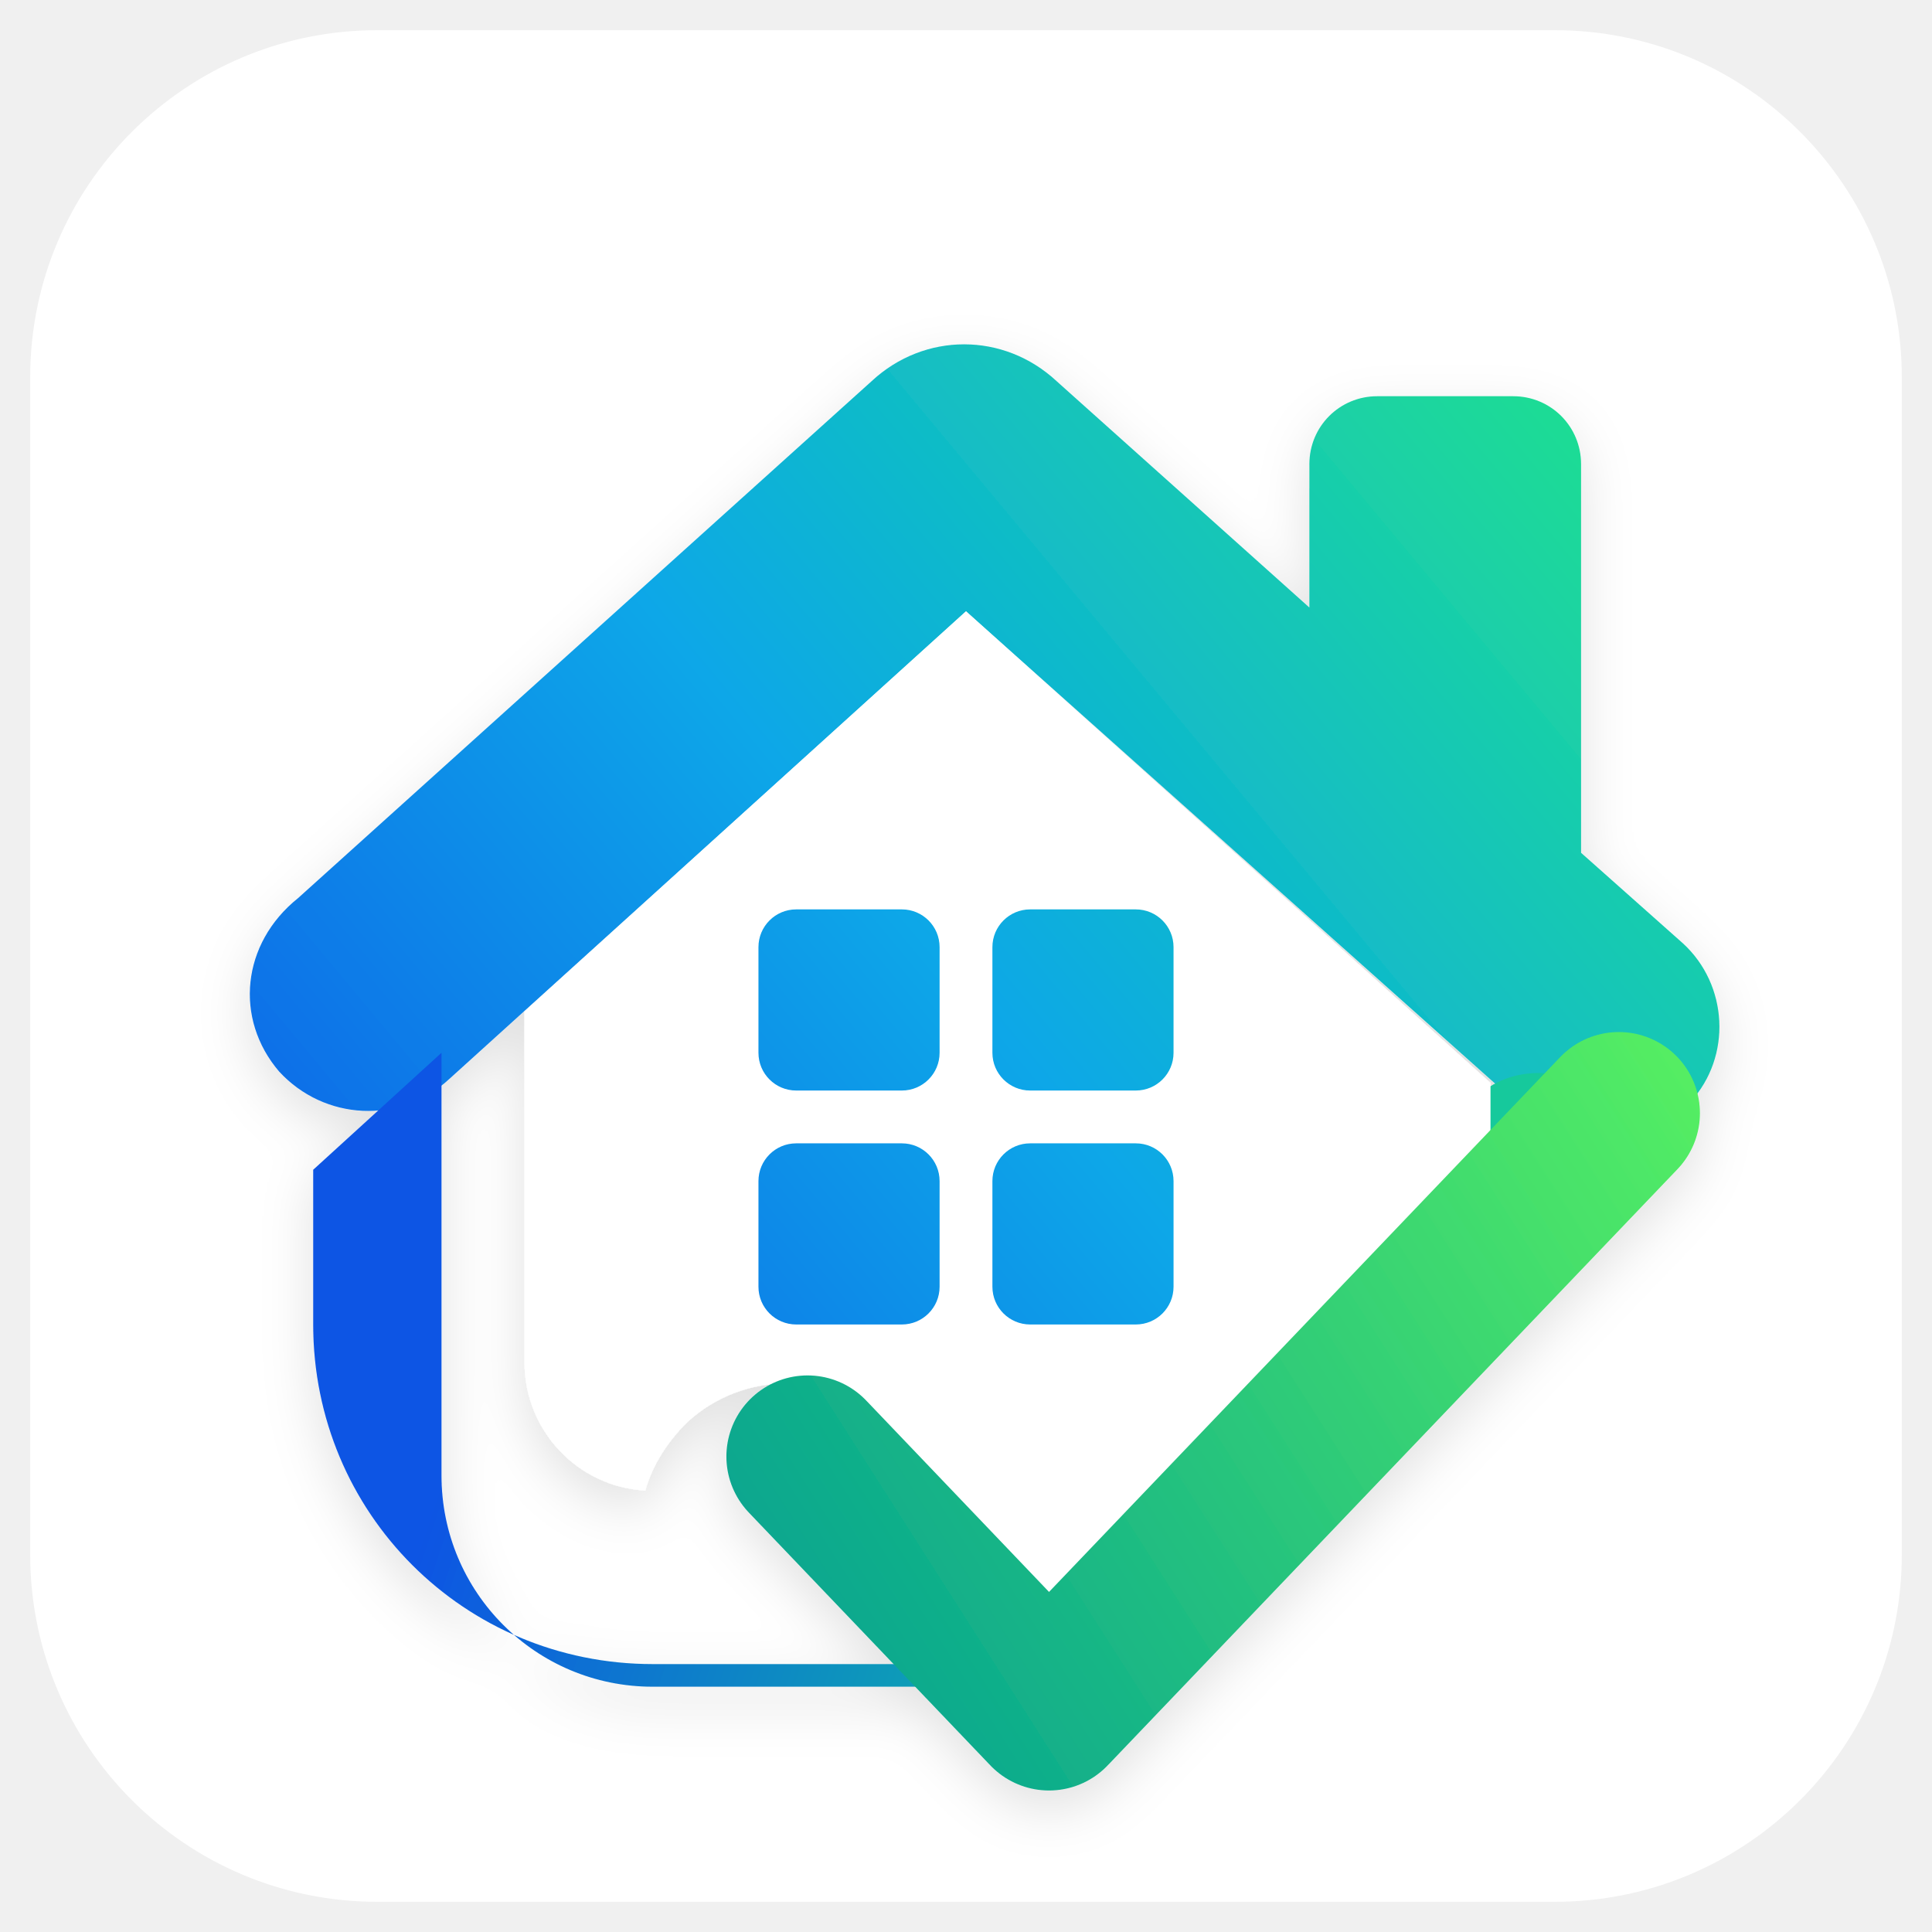
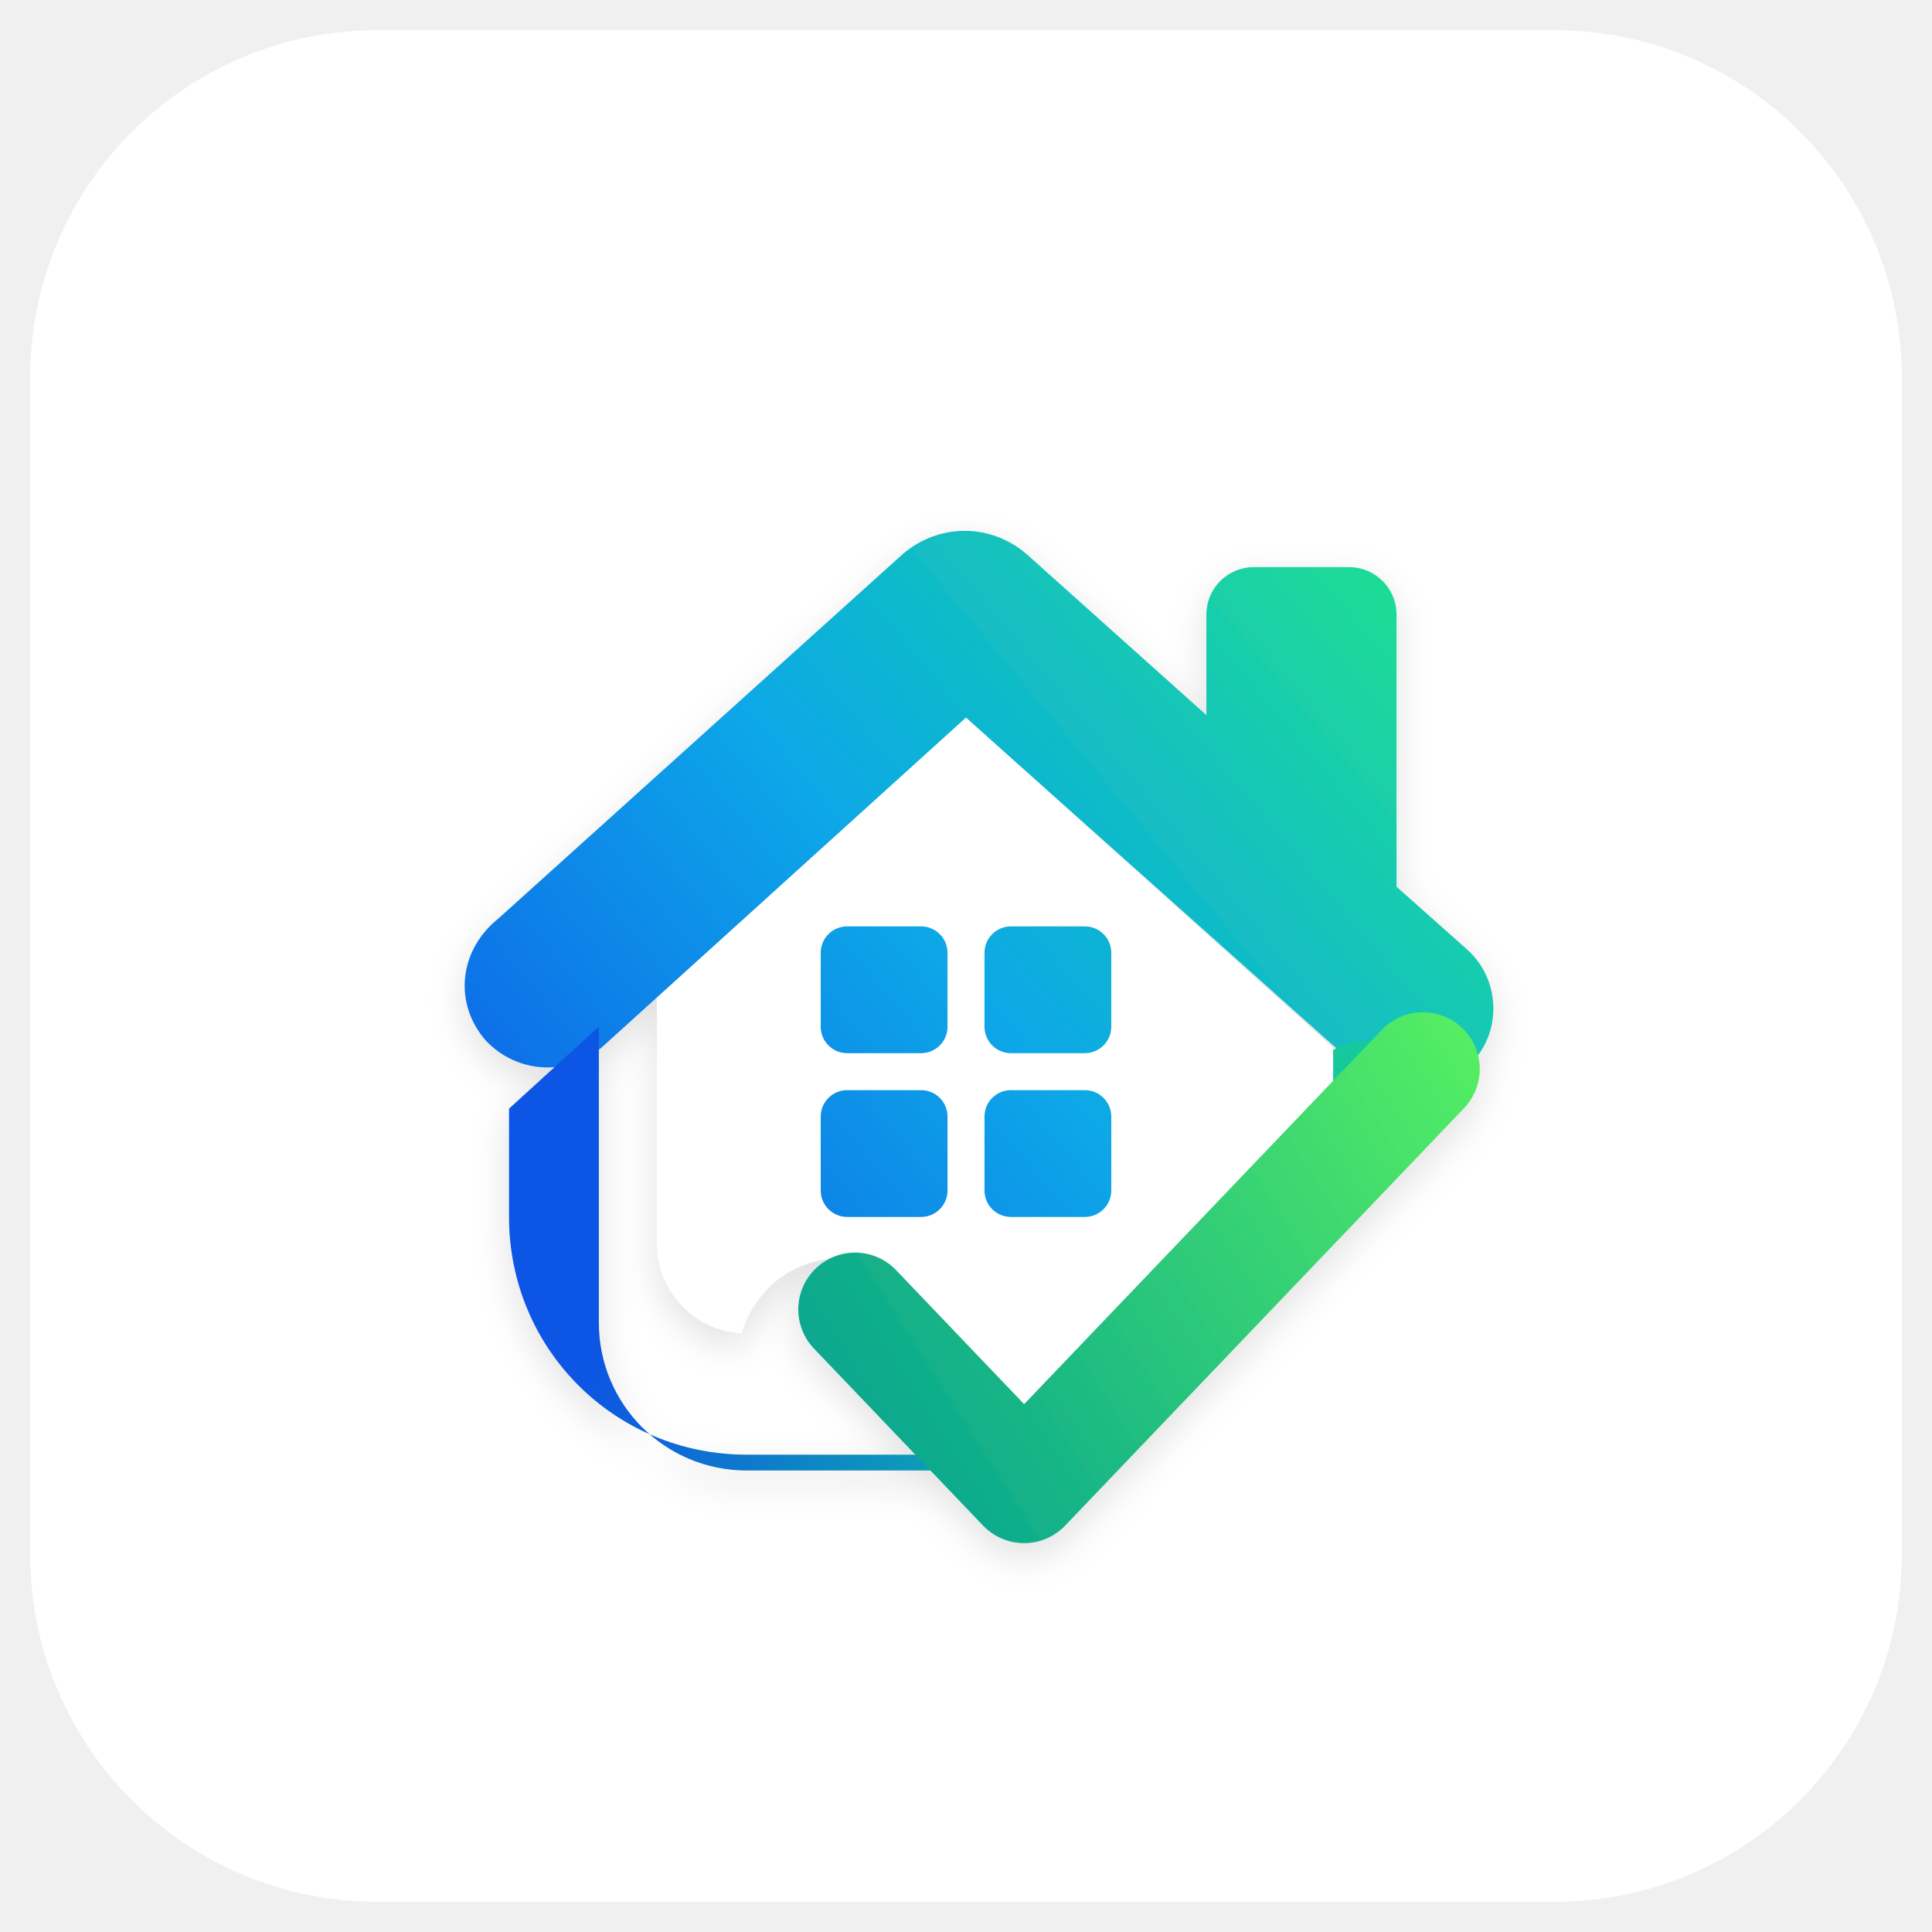
<svg xmlns="http://www.w3.org/2000/svg" viewBox="0 0 512 512">
  <defs>
    <linearGradient id="roof" x1="70" y1="390" x2="430" y2="90" gradientUnits="userSpaceOnUse">
      <stop stop-color="#0757E8" />
      <stop offset=".48" stop-color="#08A7E8" />
      <stop offset="1" stop-color="#22E28B" />
    </linearGradient>
    <linearGradient id="left" x1="120" y1="380" x2="330" y2="450" gradientUnits="userSpaceOnUse">
      <stop stop-color="#0754E4" />
      <stop offset="1" stop-color="#16C99C" />
    </linearGradient>
    <linearGradient id="check" x1="210" y1="420" x2="445" y2="270" gradientUnits="userSpaceOnUse">
      <stop stop-color="#08A78F" />
      <stop offset="1" stop-color="#56EF62" />
    </linearGradient>
    <filter id="s" x="-20%" y="-20%" width="140%" height="140%">
      <feDropShadow dx="0" dy="5" stdDeviation="7" flood-opacity=".12" />
    </filter>
  </defs>
  <rect x="8" y="8" width="496" height="496" rx="92" fill="#fff" />
-   <g filter="url(#s)">
-     <path d="M79 238 231 101c14-13 35-13 49 0l67 60v-38c0-10 8-18 18-18h36c10 0 18 8 18 18v103l27 24c12 11 13 30 2 42-11 13-30 14-43 3L256 162 119 286c-13 12-33 11-45-2-12-14-10-34 5-46Z" fill="url(#roof)" />
-     <path d="M117 279v112c0 31 25 56 56 56h83l-44-46c-8-9-8-22 1-31 9-8 22-8 31 1l35 37 111-116c9-10 25-10 35-1 10 10 10 25 1 35L299 459c-10 10-26 10-36 0l-17-18h-73c-50 0-90-40-90-90v-41l34-31Z" fill="url(#left)" />
-     <path d="M256 162 395 287v16l-116 121-44-46c-14-15-38-15-53-1-5 5-9 11-11 18-18-1-32-16-32-34V268L256 162Z" fill="#fff" />
-     <g>
-       <rect x="201" y="241" width="48" height="48" rx="10" fill="url(#roof)" />
-       <rect x="263" y="241" width="48" height="48" rx="10" fill="url(#roof)" />
-       <rect x="201" y="303" width="48" height="48" rx="10" fill="url(#roof)" />
-       <rect x="263" y="303" width="48" height="48" rx="10" fill="url(#roof)" />
+   <g transform="translate(76.8 76.8) scale(.70)">
+     <g filter="url(#s)">
+       <path d="M79 238 231 101c14-13 35-13 49 0l67 60v-38c0-10 8-18 18-18h36c10 0 18 8 18 18v103l27 24c12 11 13 30 2 42-11 13-30 14-43 3L256 162 119 286c-13 12-33 11-45-2-12-14-10-34 5-46Z" fill="url(#roof)" />
+       <path d="M117 279v112c0 31 25 56 56 56h83l-44-46c-8-9-8-22 1-31 9-8 22-8 31 1l35 37 111-116c9-10 25-10 35-1 10 10 10 25 1 35L299 459c-10 10-26 10-36 0l-17-18h-73c-50 0-90-40-90-90v-41l34-31Z" fill="url(#left)" />
+       <path d="M256 162 395 287v16l-116 121-44-46c-14-15-38-15-53-1-5 5-9 11-11 18-18-1-32-16-32-34V268L256 162Z" fill="#fff" />
+       <g>
+         <rect x="201" y="241" width="48" height="48" rx="10" fill="url(#roof)" />
+         <rect x="263" y="241" width="48" height="48" rx="10" fill="url(#roof)" />
+         <rect x="201" y="303" width="48" height="48" rx="10" fill="url(#roof)" />
+         <rect x="263" y="303" width="48" height="48" rx="10" fill="url(#roof)" />
+       </g>
+       <path d="m214 386 64 67 151-158" fill="none" stroke="url(#check)" stroke-width="43" stroke-linecap="round" stroke-linejoin="round" />
    </g>
-     <path d="m214 386 64 67 151-158" fill="none" stroke="url(#check)" stroke-width="43" stroke-linecap="round" stroke-linejoin="round" />
  </g>
</svg>
